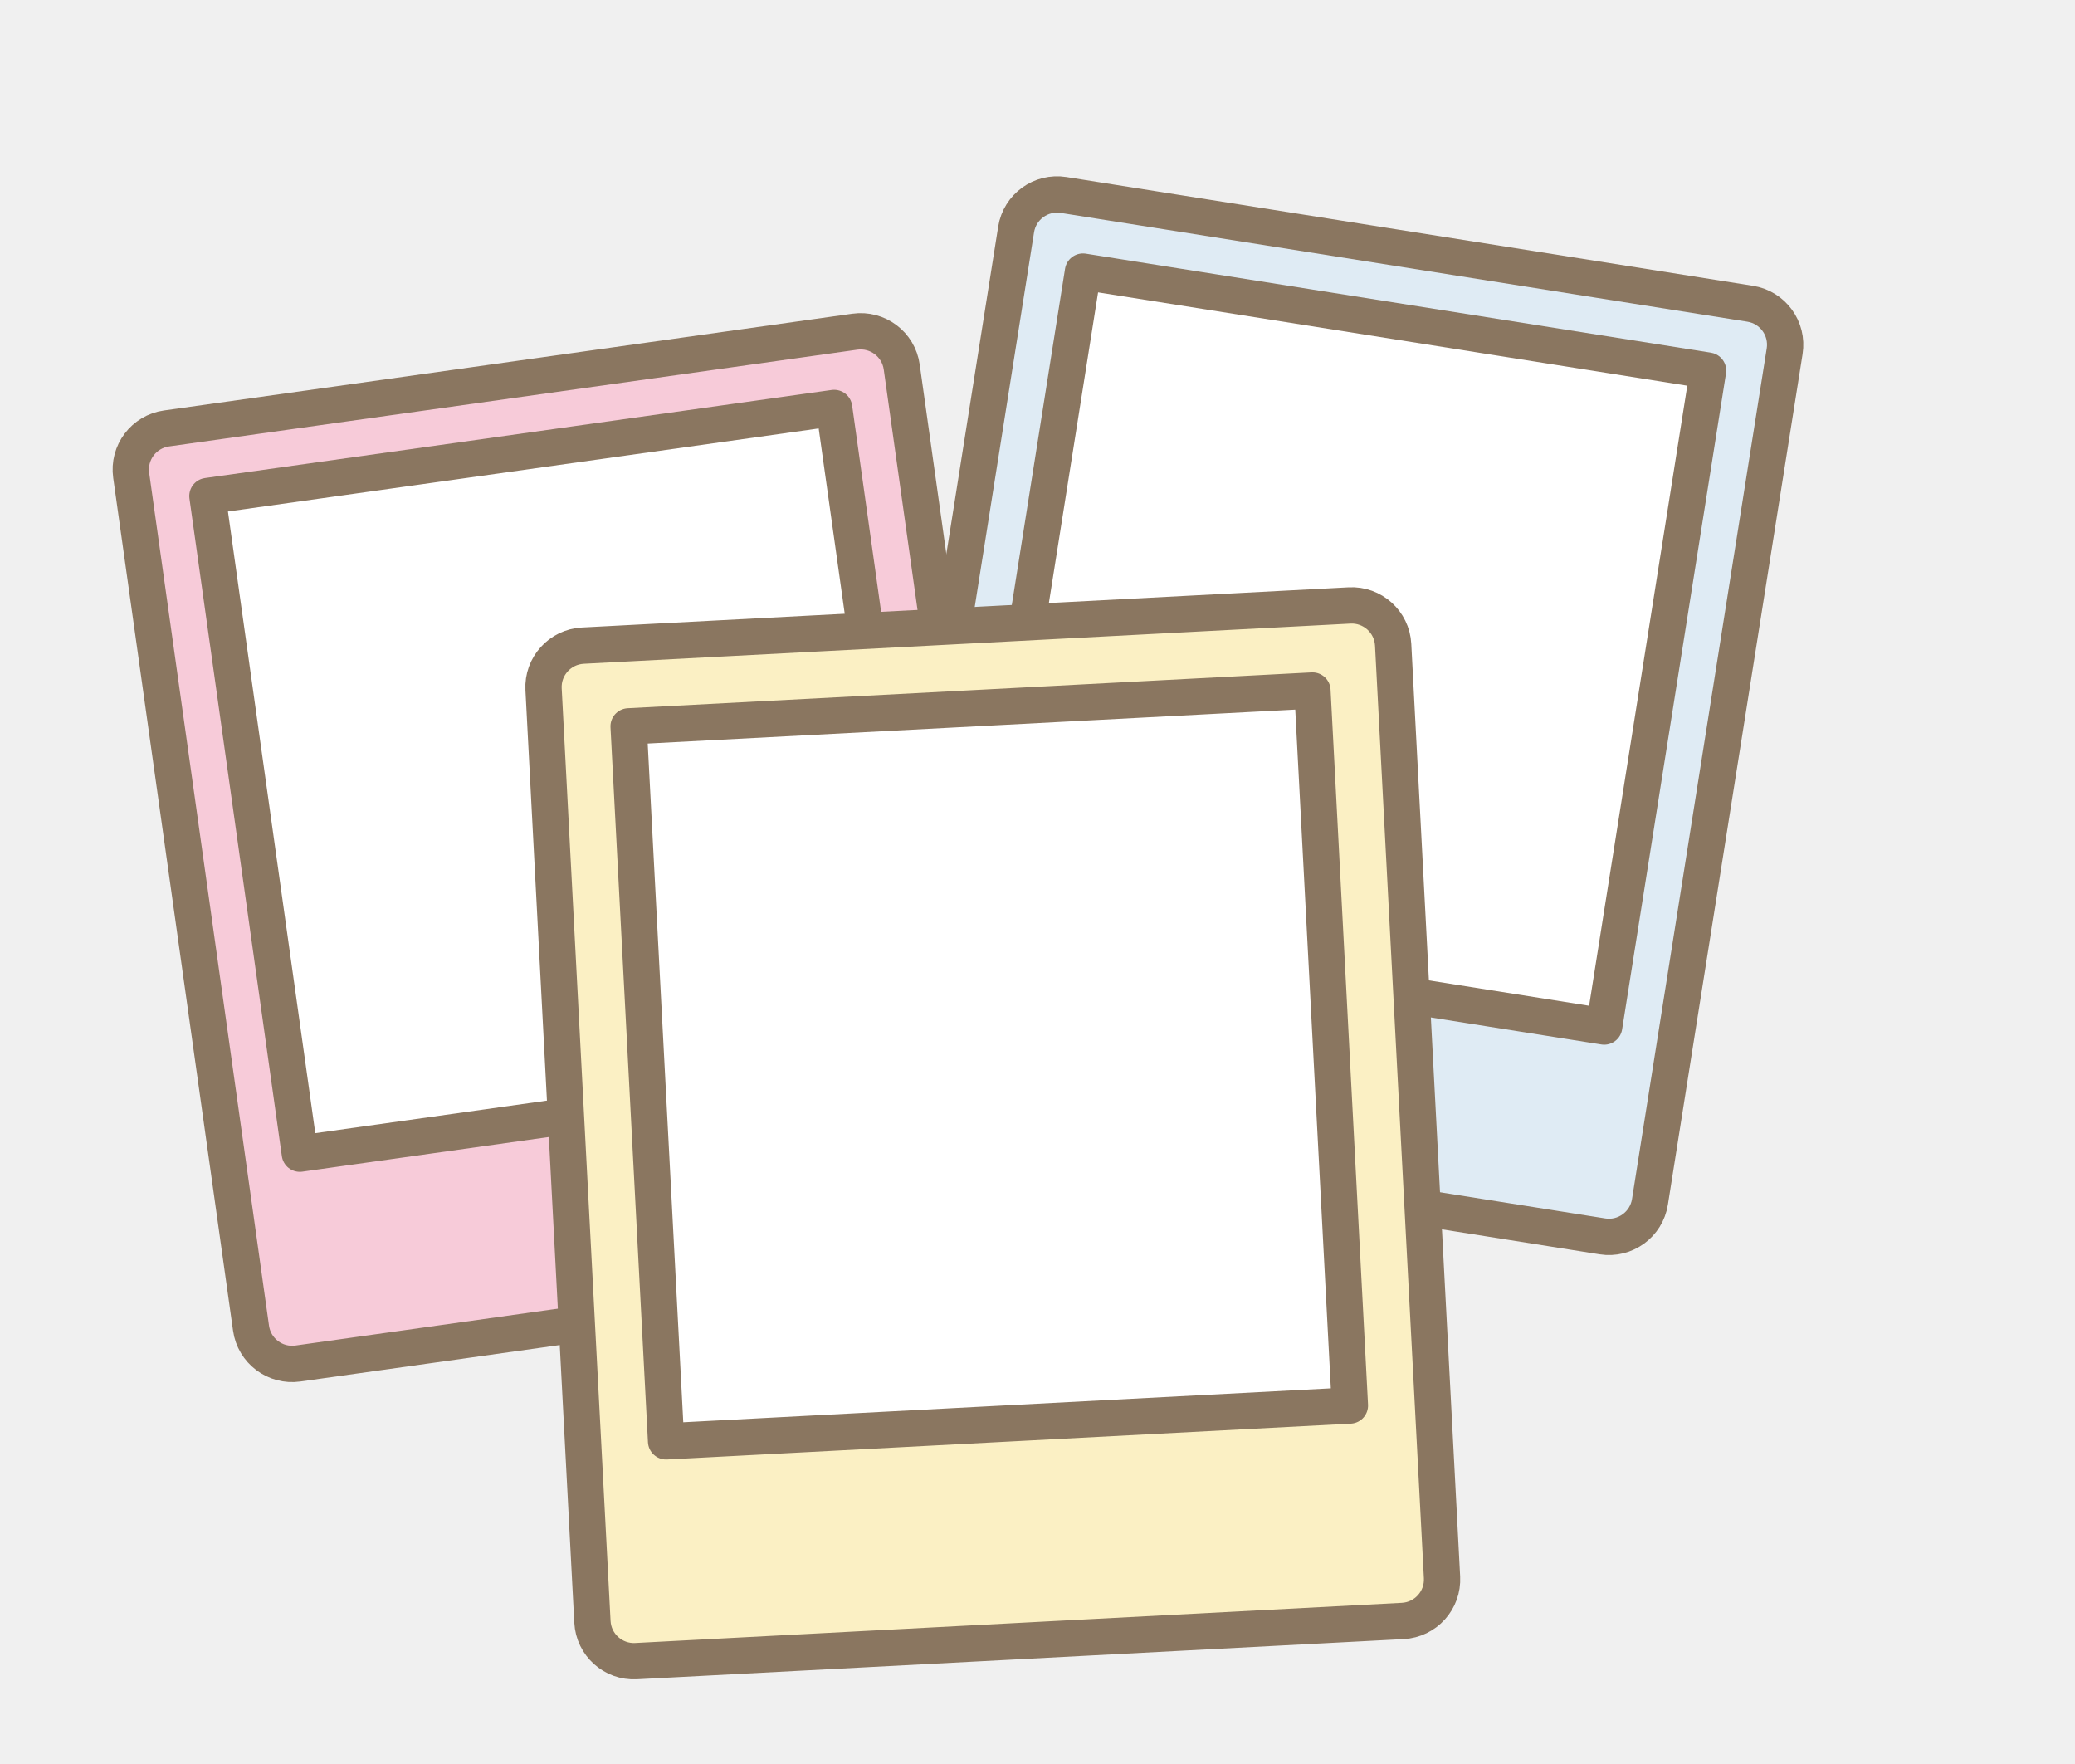
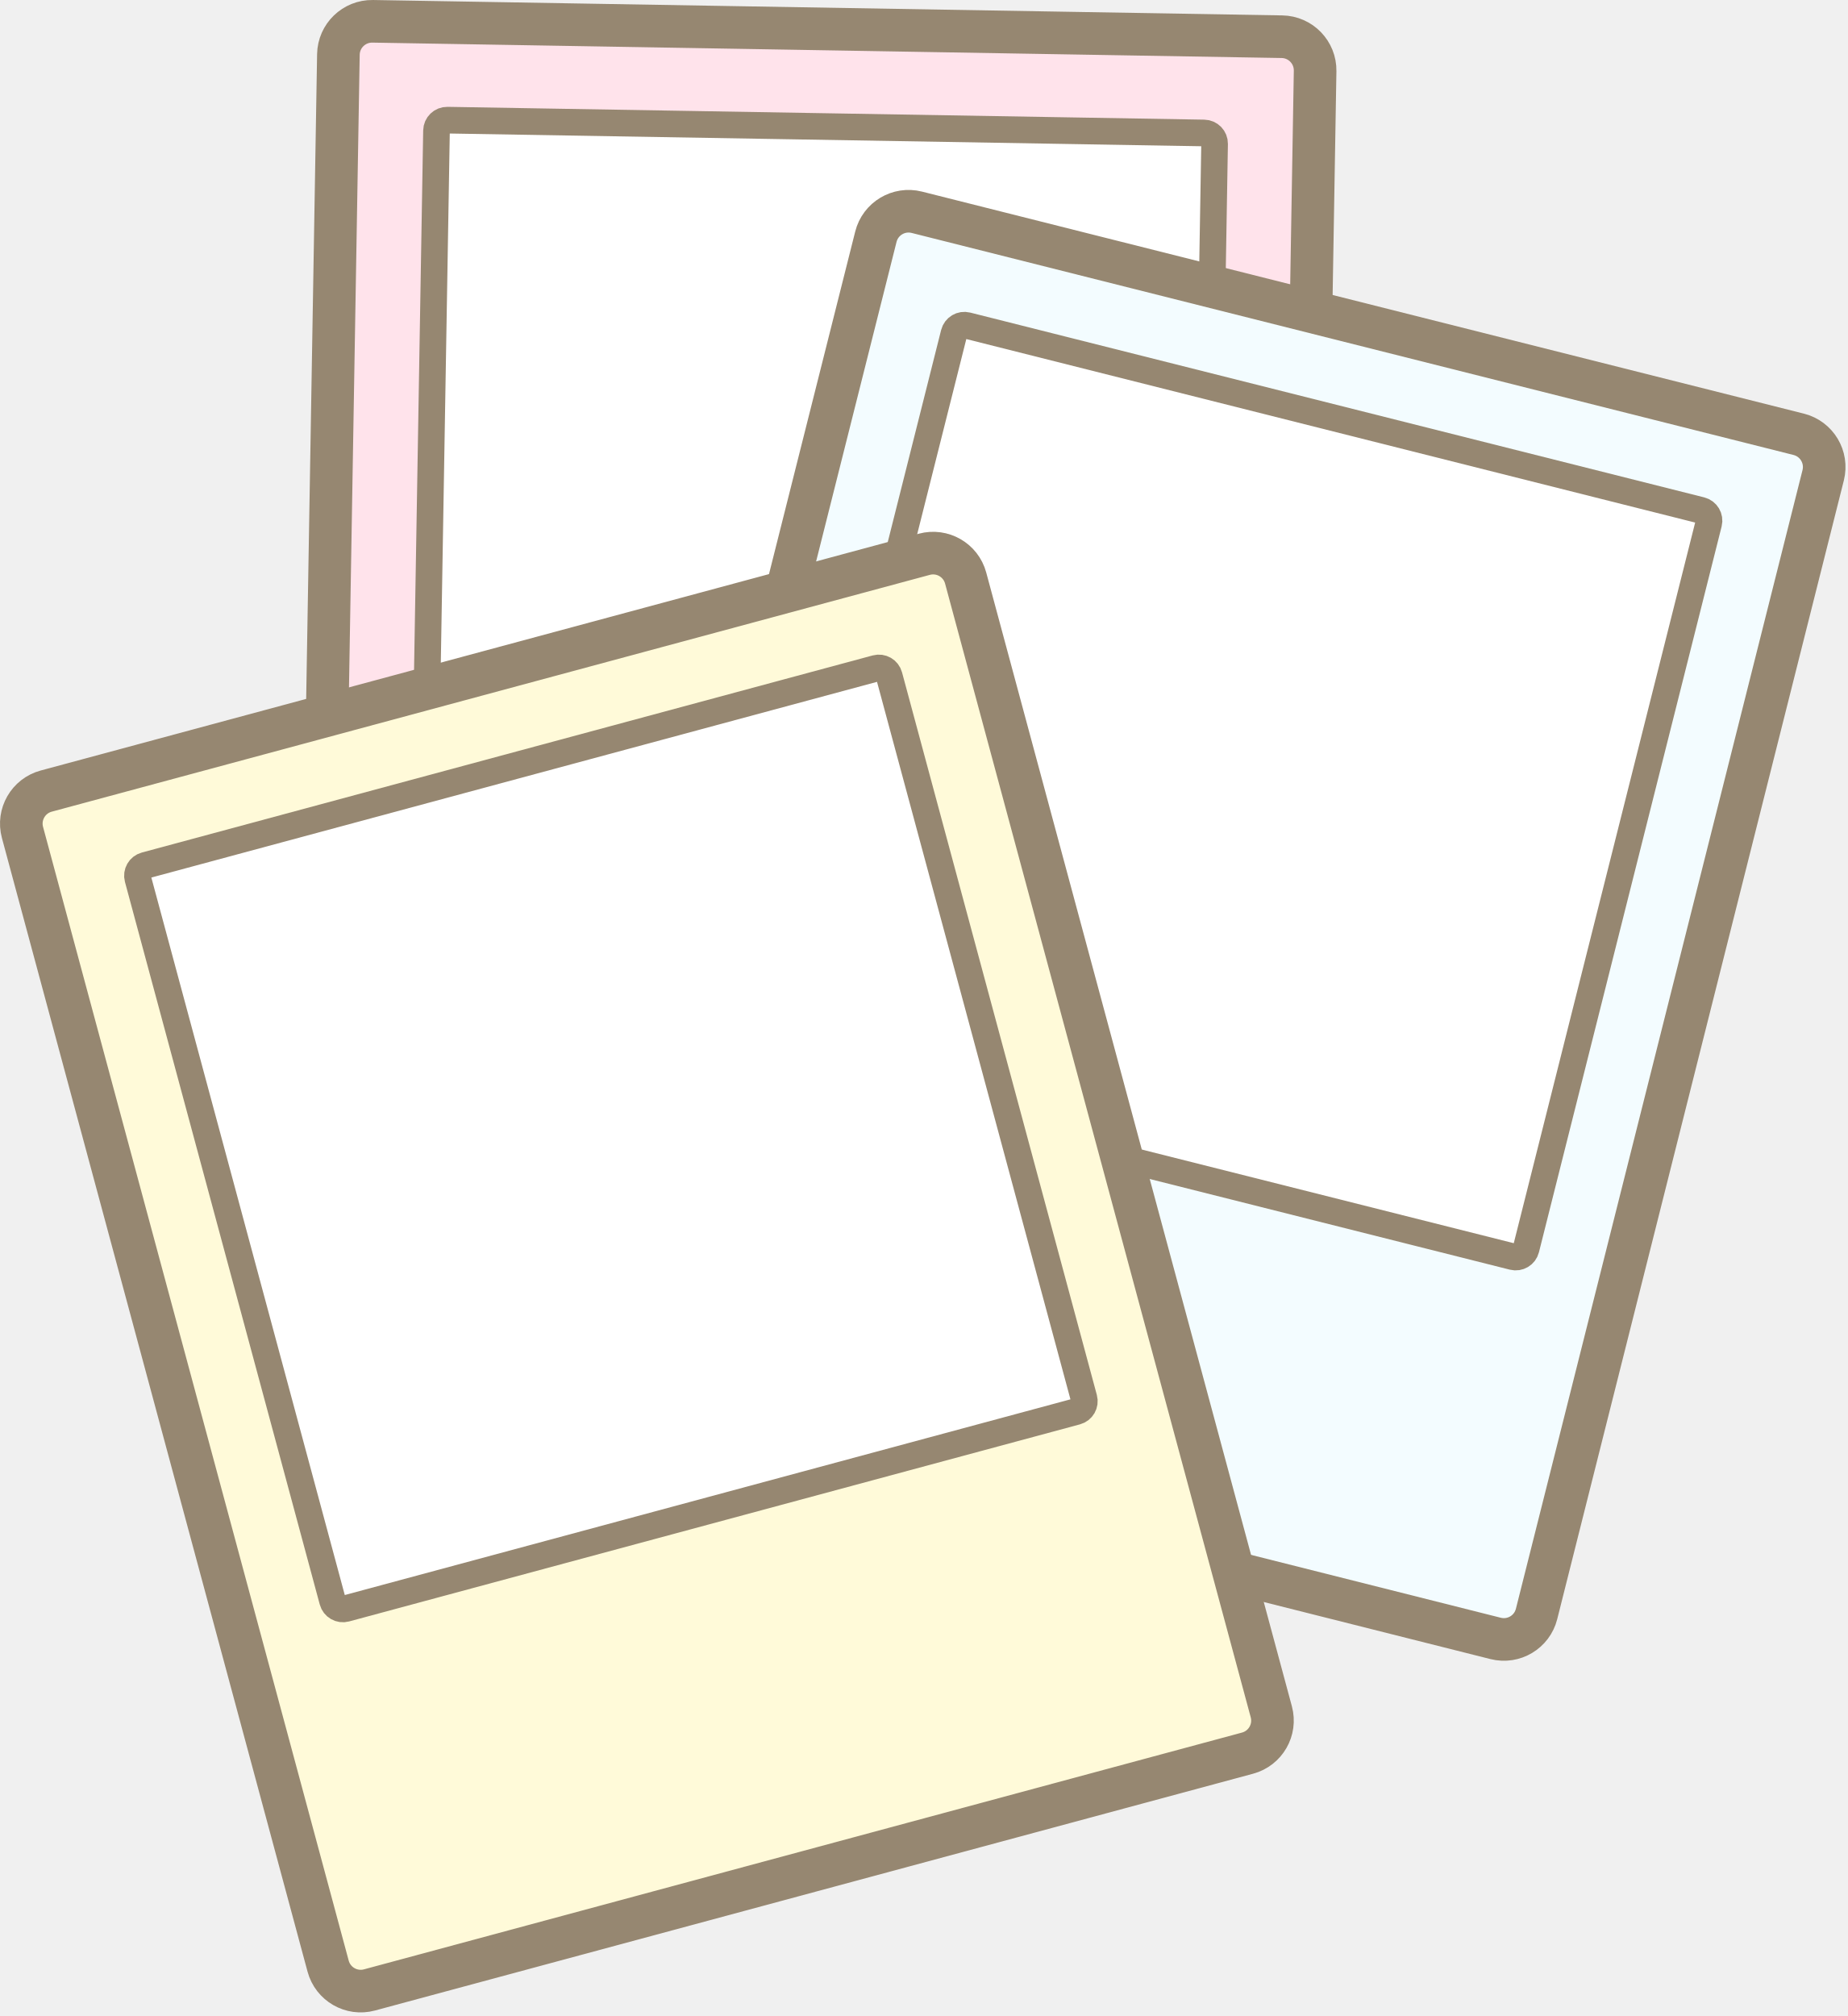
- <svg xmlns="http://www.w3.org/2000/svg" width="400" height="340" viewBox="0 0 400 340" fill="none">
-   <g stroke="#8A7660" stroke-width="7" stroke-linejoin="round">
-     <g transform="rotate(-8 130 190)">
-       <rect x="40" y="70" width="150" height="182" rx="8" fill="#F7CBD9" />
-       <rect x="54" y="84" width="122" height="128" fill="#FFFFFF" />
-     </g>
-     <g transform="rotate(9 250 150)">
-       <rect x="180" y="46" width="150" height="182" rx="8" fill="#DFEBF4" />
-       <rect x="194" y="60" width="122" height="128" fill="#FFFFFF" />
-     </g>
-     <g transform="rotate(-3 200 230)">
-       <rect x="110" y="120" width="164" height="196" rx="8" fill="#FBF0C4" />
-       <rect x="126" y="136" width="132" height="138" fill="#FFFFFF" />
-     </g>
-   </g>
+ <svg xmlns="http://www.w3.org/2000/svg" width="319" height="348" viewBox="0 0 319 348" fill="none">
+   <path d="M221.326 6.337L64.34 3.679C61.126 3.624 58.476 6.186 58.422 9.4L54.99 212.068C54.936 215.282 57.497 217.931 60.711 217.986L217.697 220.644C220.911 220.698 223.561 218.137 223.615 214.923L227.047 12.255C227.101 9.041 224.54 6.391 221.326 6.337Z" fill="#FFE3EB" stroke="#968771" stroke-width="7.356" stroke-linejoin="round" />
+   <path d="M207.885 22.954L77.229 20.742C76.213 20.724 75.376 21.534 75.359 22.549L73.172 151.725C73.154 152.741 73.964 153.578 74.979 153.595L205.636 155.807C206.651 155.825 207.488 155.015 207.505 154L209.693 24.824C209.71 23.808 208.9 22.971 207.885 22.954Z" fill="white" stroke="#968771" stroke-width="4.597" stroke-linejoin="round" />
+   <path d="M310.538 74.97L158.28 36.641C155.163 35.856 152 37.747 151.215 40.864L101.732 237.429C100.947 240.546 102.838 243.709 105.955 244.494L258.214 282.823C261.331 283.608 264.494 281.717 265.279 278.6L314.762 82.035C315.546 78.918 313.656 75.755 310.538 74.97Z" fill="#F3FCFF" stroke="#968771" stroke-width="7.356" stroke-linejoin="round" />
+   <path d="M293.665 88.088L166.943 56.187C165.958 55.939 164.959 56.536 164.711 57.521L133.171 182.807C132.924 183.792 133.521 184.792 134.506 185.039L261.227 216.94C262.212 217.188 263.212 216.591 263.46 215.606L294.999 90.32C295.247 89.335 294.649 88.336 293.665 88.088Z" fill="white" stroke="#968771" stroke-width="4.597" stroke-linejoin="round" />
+   <path d="M159.58 95.68L7.985 136.555C4.882 137.391 3.044 140.586 3.881 143.689L56.65 339.397C57.487 342.501 60.682 344.338 63.785 343.501L215.38 302.626C218.484 301.79 220.321 298.595 219.484 295.492L166.715 99.784C165.878 96.68 162.684 94.843 159.58 95.68Z" fill="#FFFAD9" stroke="#968771" stroke-width="7.356" stroke-linejoin="round" />
+   <path d="M151.257 115.361L25.088 149.381C24.107 149.645 23.527 150.654 23.791 151.635L57.425 276.375C57.69 277.355 58.699 277.936 59.679 277.672L185.849 243.652C186.829 243.388 187.41 242.378 187.145 241.398L153.511 116.658C153.247 115.677 152.238 115.097 151.257 115.361Z" fill="white" stroke="#968771" stroke-width="4.597" stroke-linejoin="round" />
</svg>
